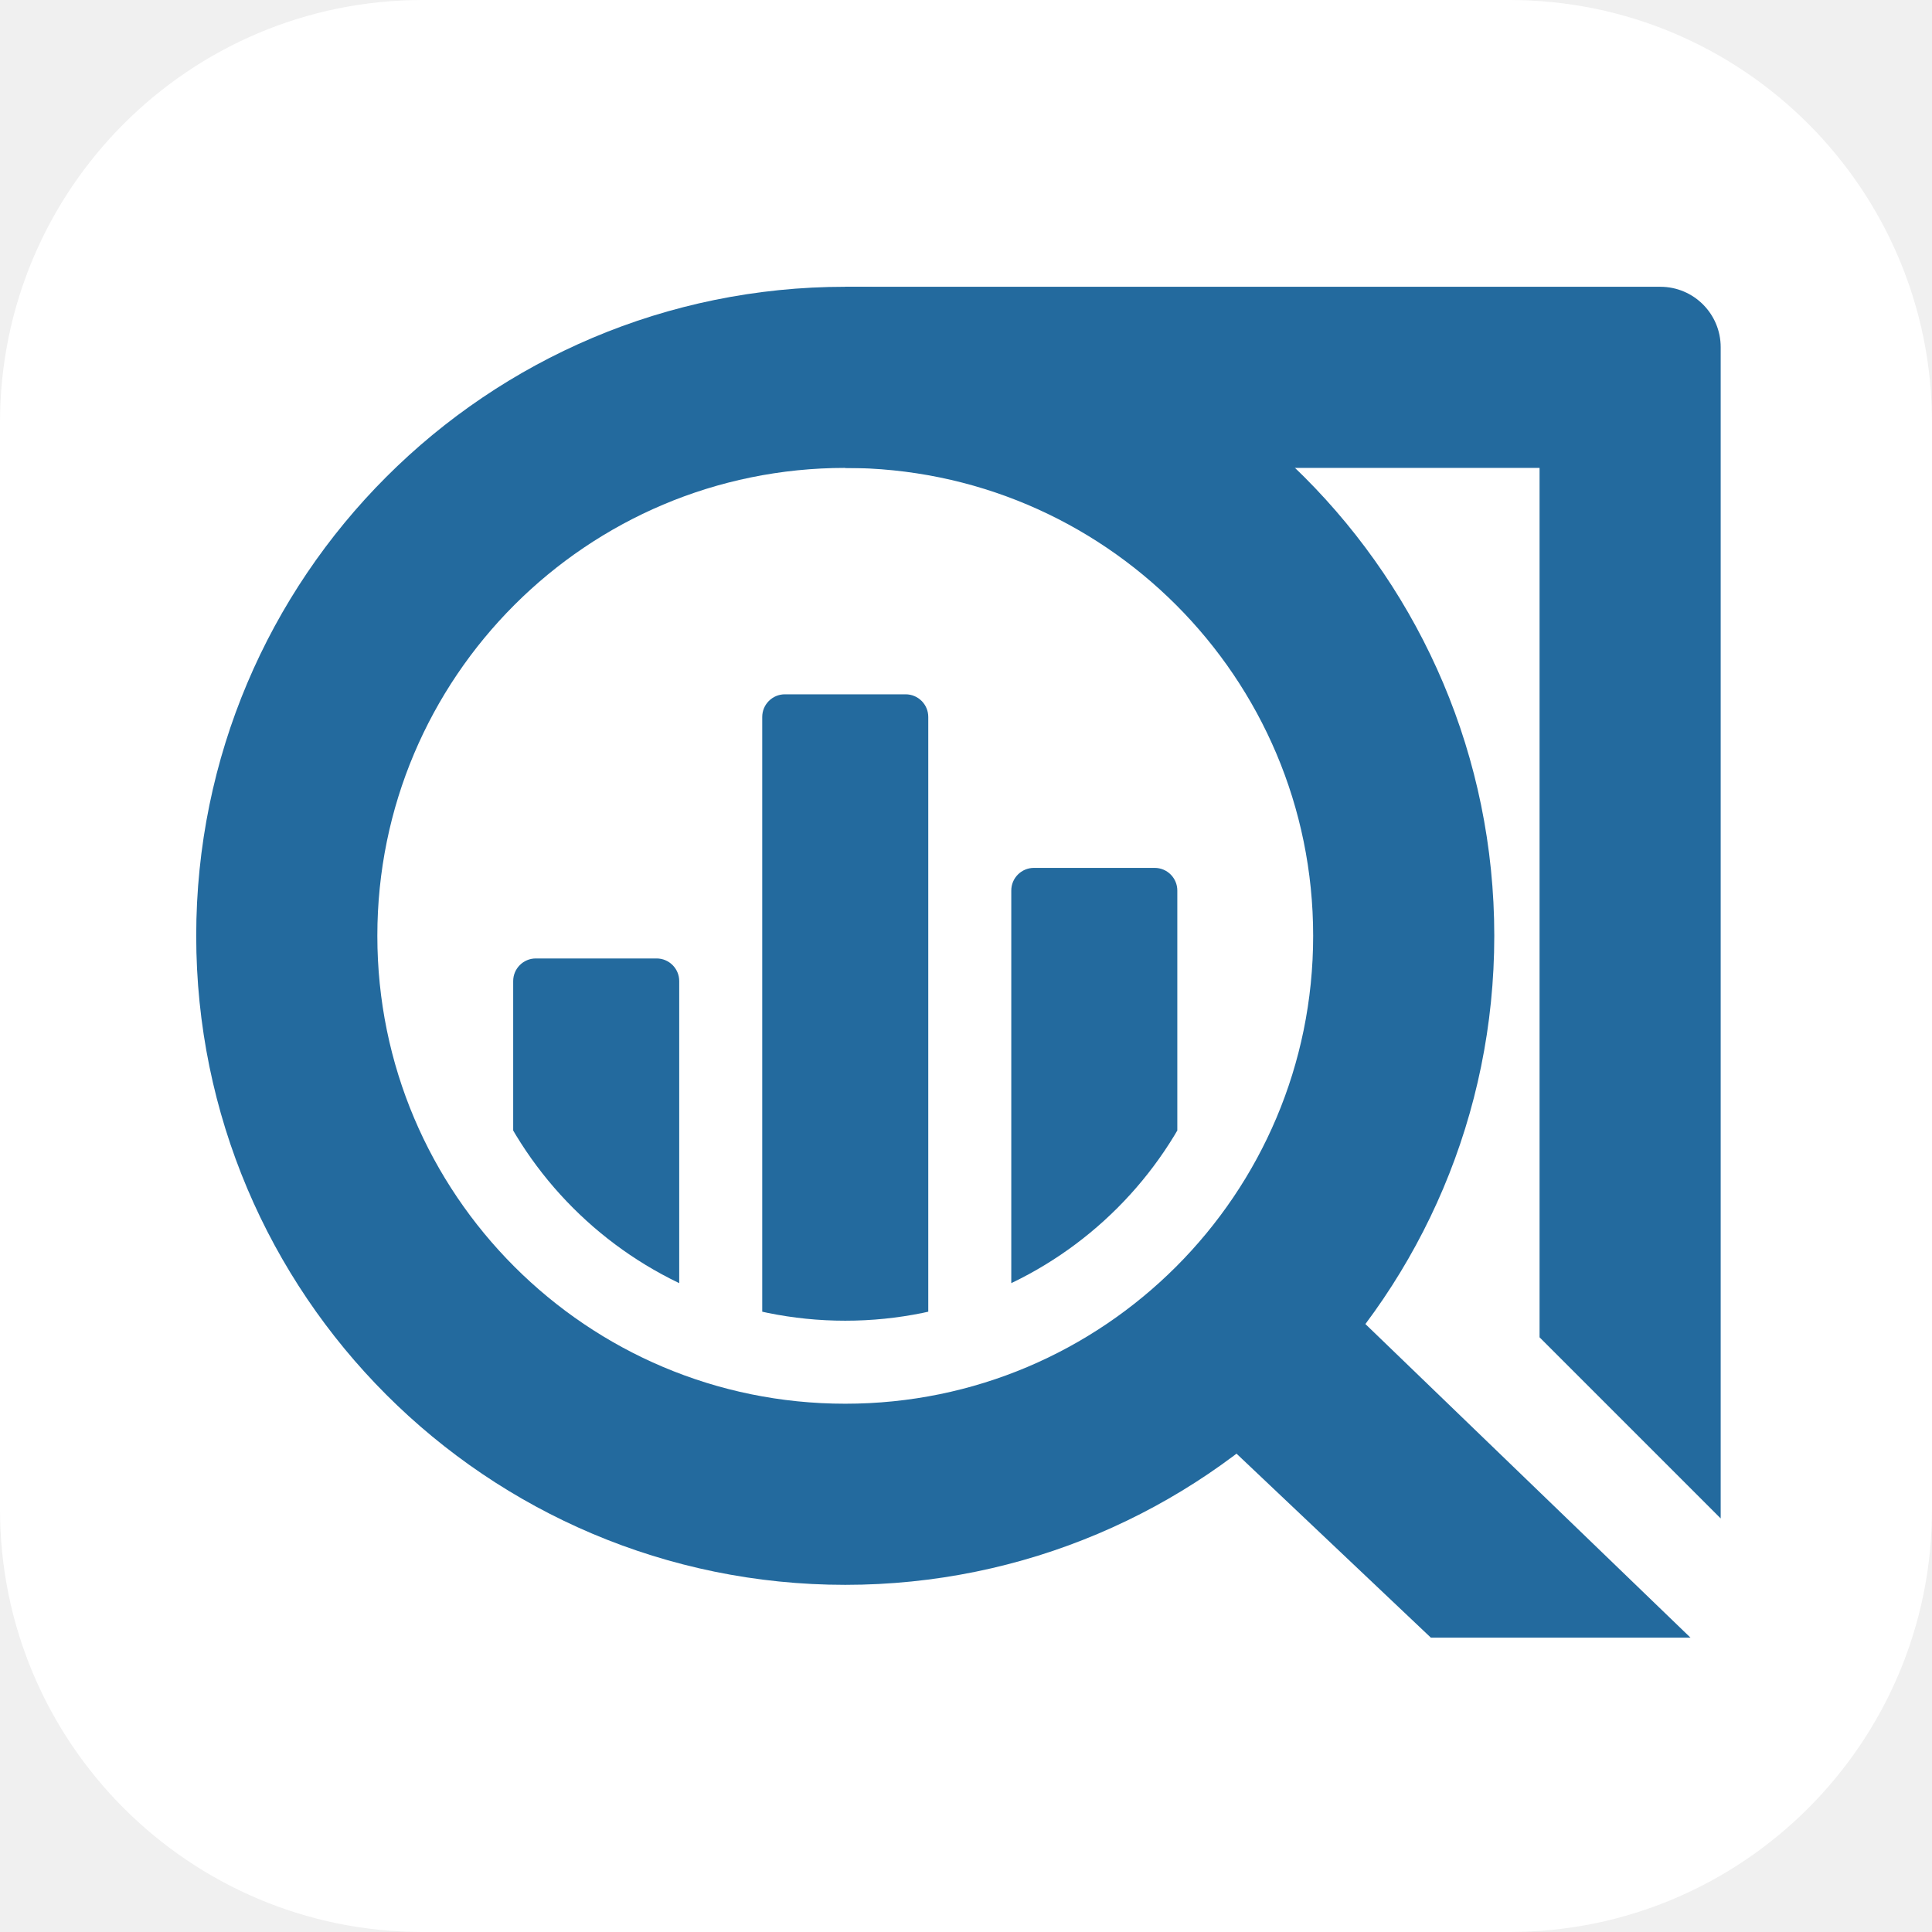
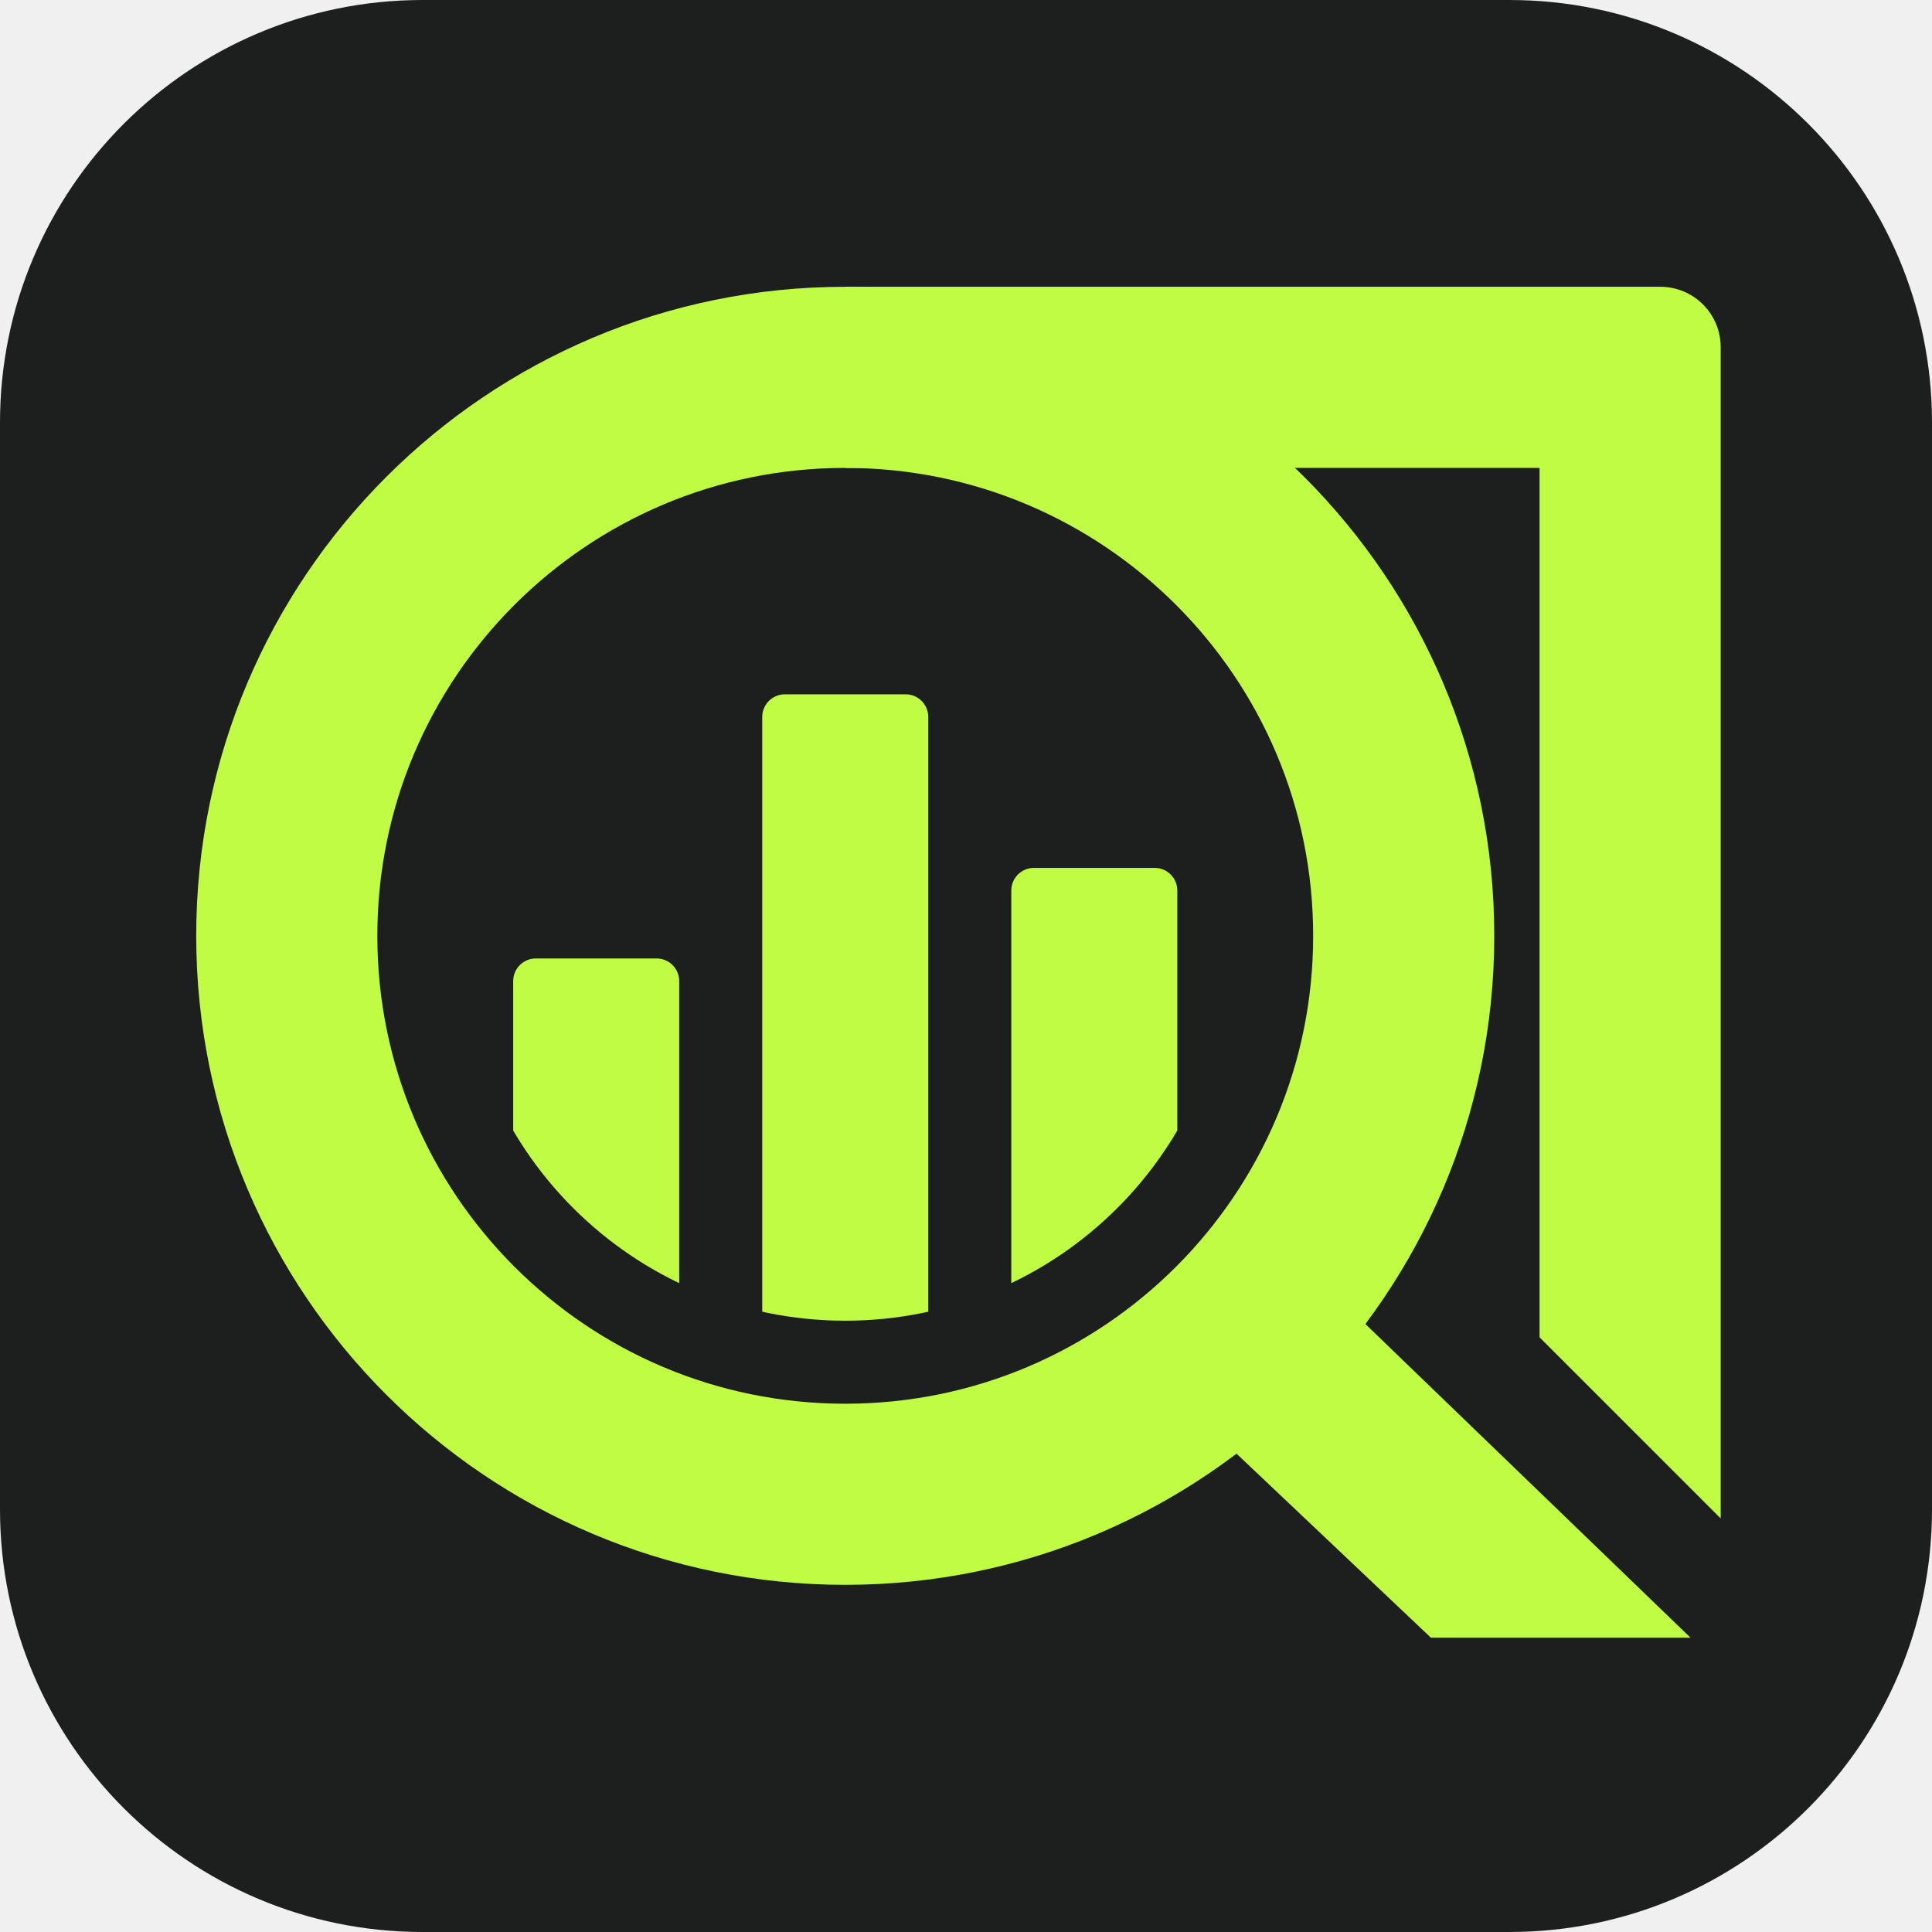
<svg xmlns="http://www.w3.org/2000/svg" viewBox="0 0 128 128">
  <defs>
    <clipPath id="lens">
      <circle cx="56" cy="62" r="25.5" />
    </clipPath>
  </defs>
-   <rect width="128" height="128" rx="28" fill="#ffffff" />
-   <g fill="#236a9e">
-     <circle cx="56" cy="62" r="37" fill="none" stroke="#236a9e" stroke-width="12" />
+   <rect width="128" height="128" rx="28" fill="#1d1f1e" />
+   <g fill="#c0fc43">
+     <circle cx="56" cy="62" r="37" fill="none" stroke="#c0fc43" stroke-width="12" />
    <path d="M56 19H110a4 4 0 0 1 4 4V100.6L102 88.6V31H56Z" />
    <path d="M77.9 92.5L86.5 83.9L112 108.5H94.8Z" />
    <g clip-path="url(#lens)">
      <rect x="34" y="63.5" width="11" height="40" rx="1.5" />
      <rect x="50.5" y="46" width="11" height="60" rx="1.5" />
      <rect x="67" y="57.5" width="11" height="50" rx="1.5" />
    </g>
  </g>
</svg>
